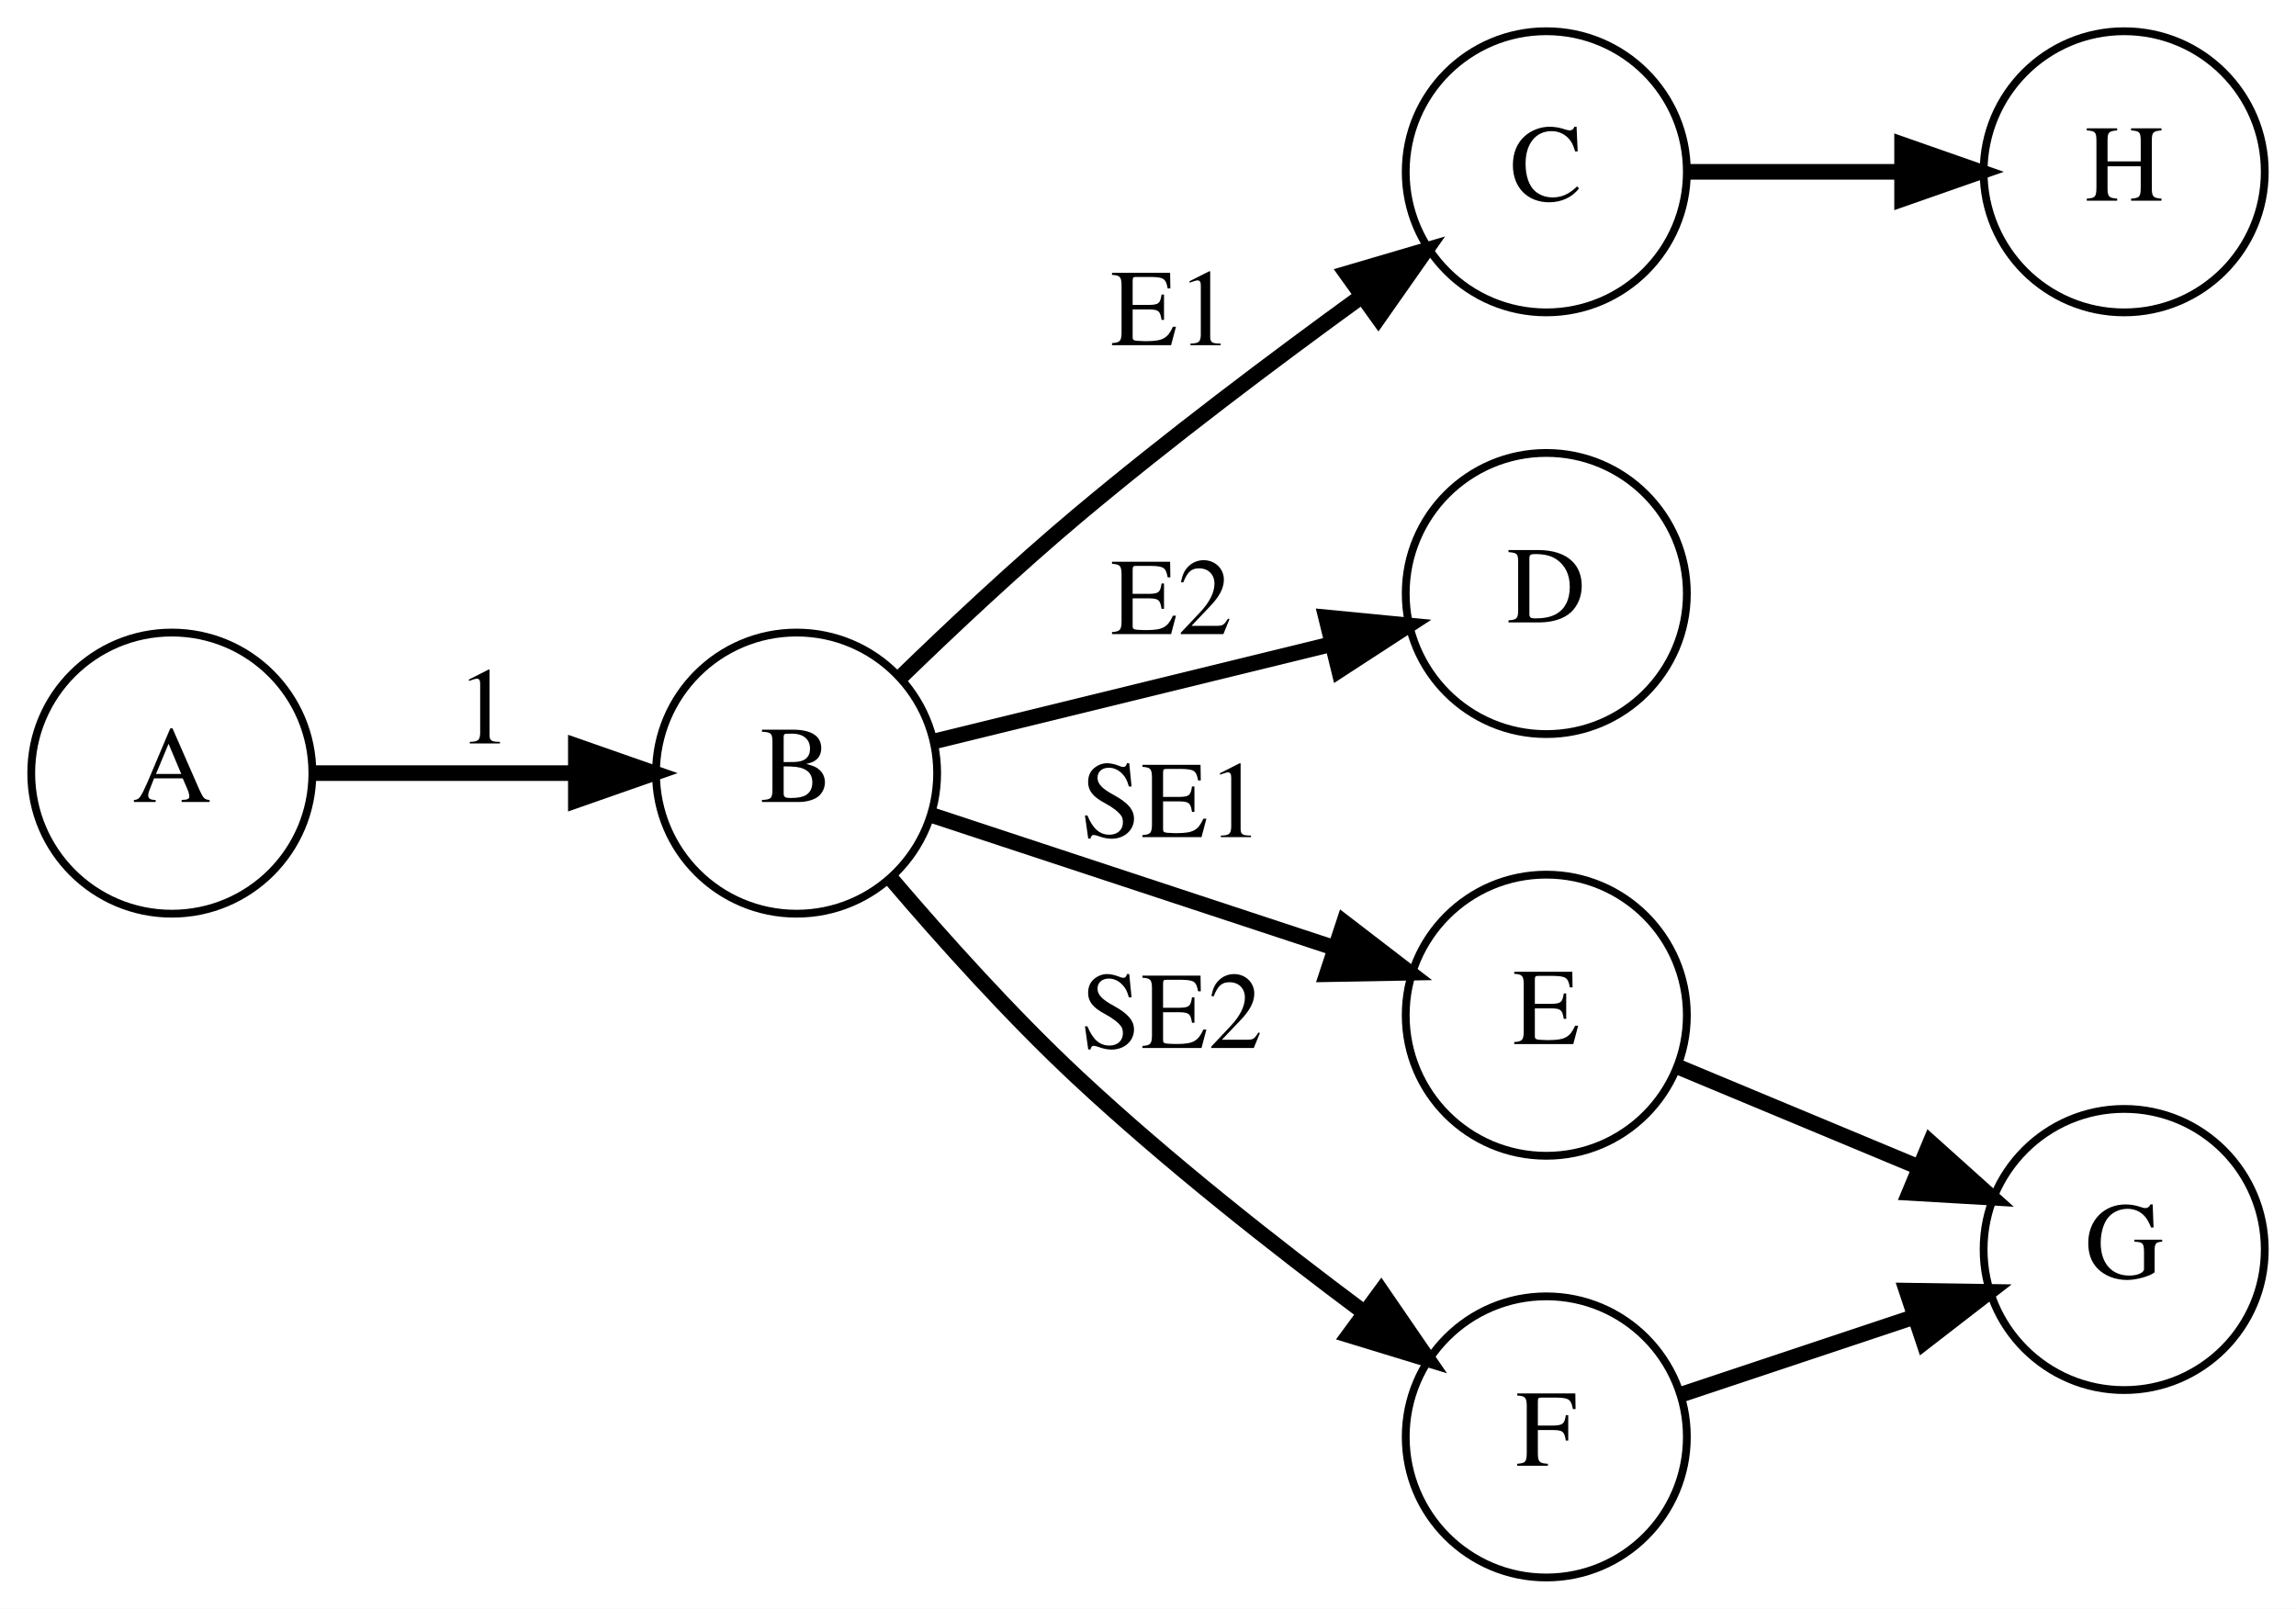
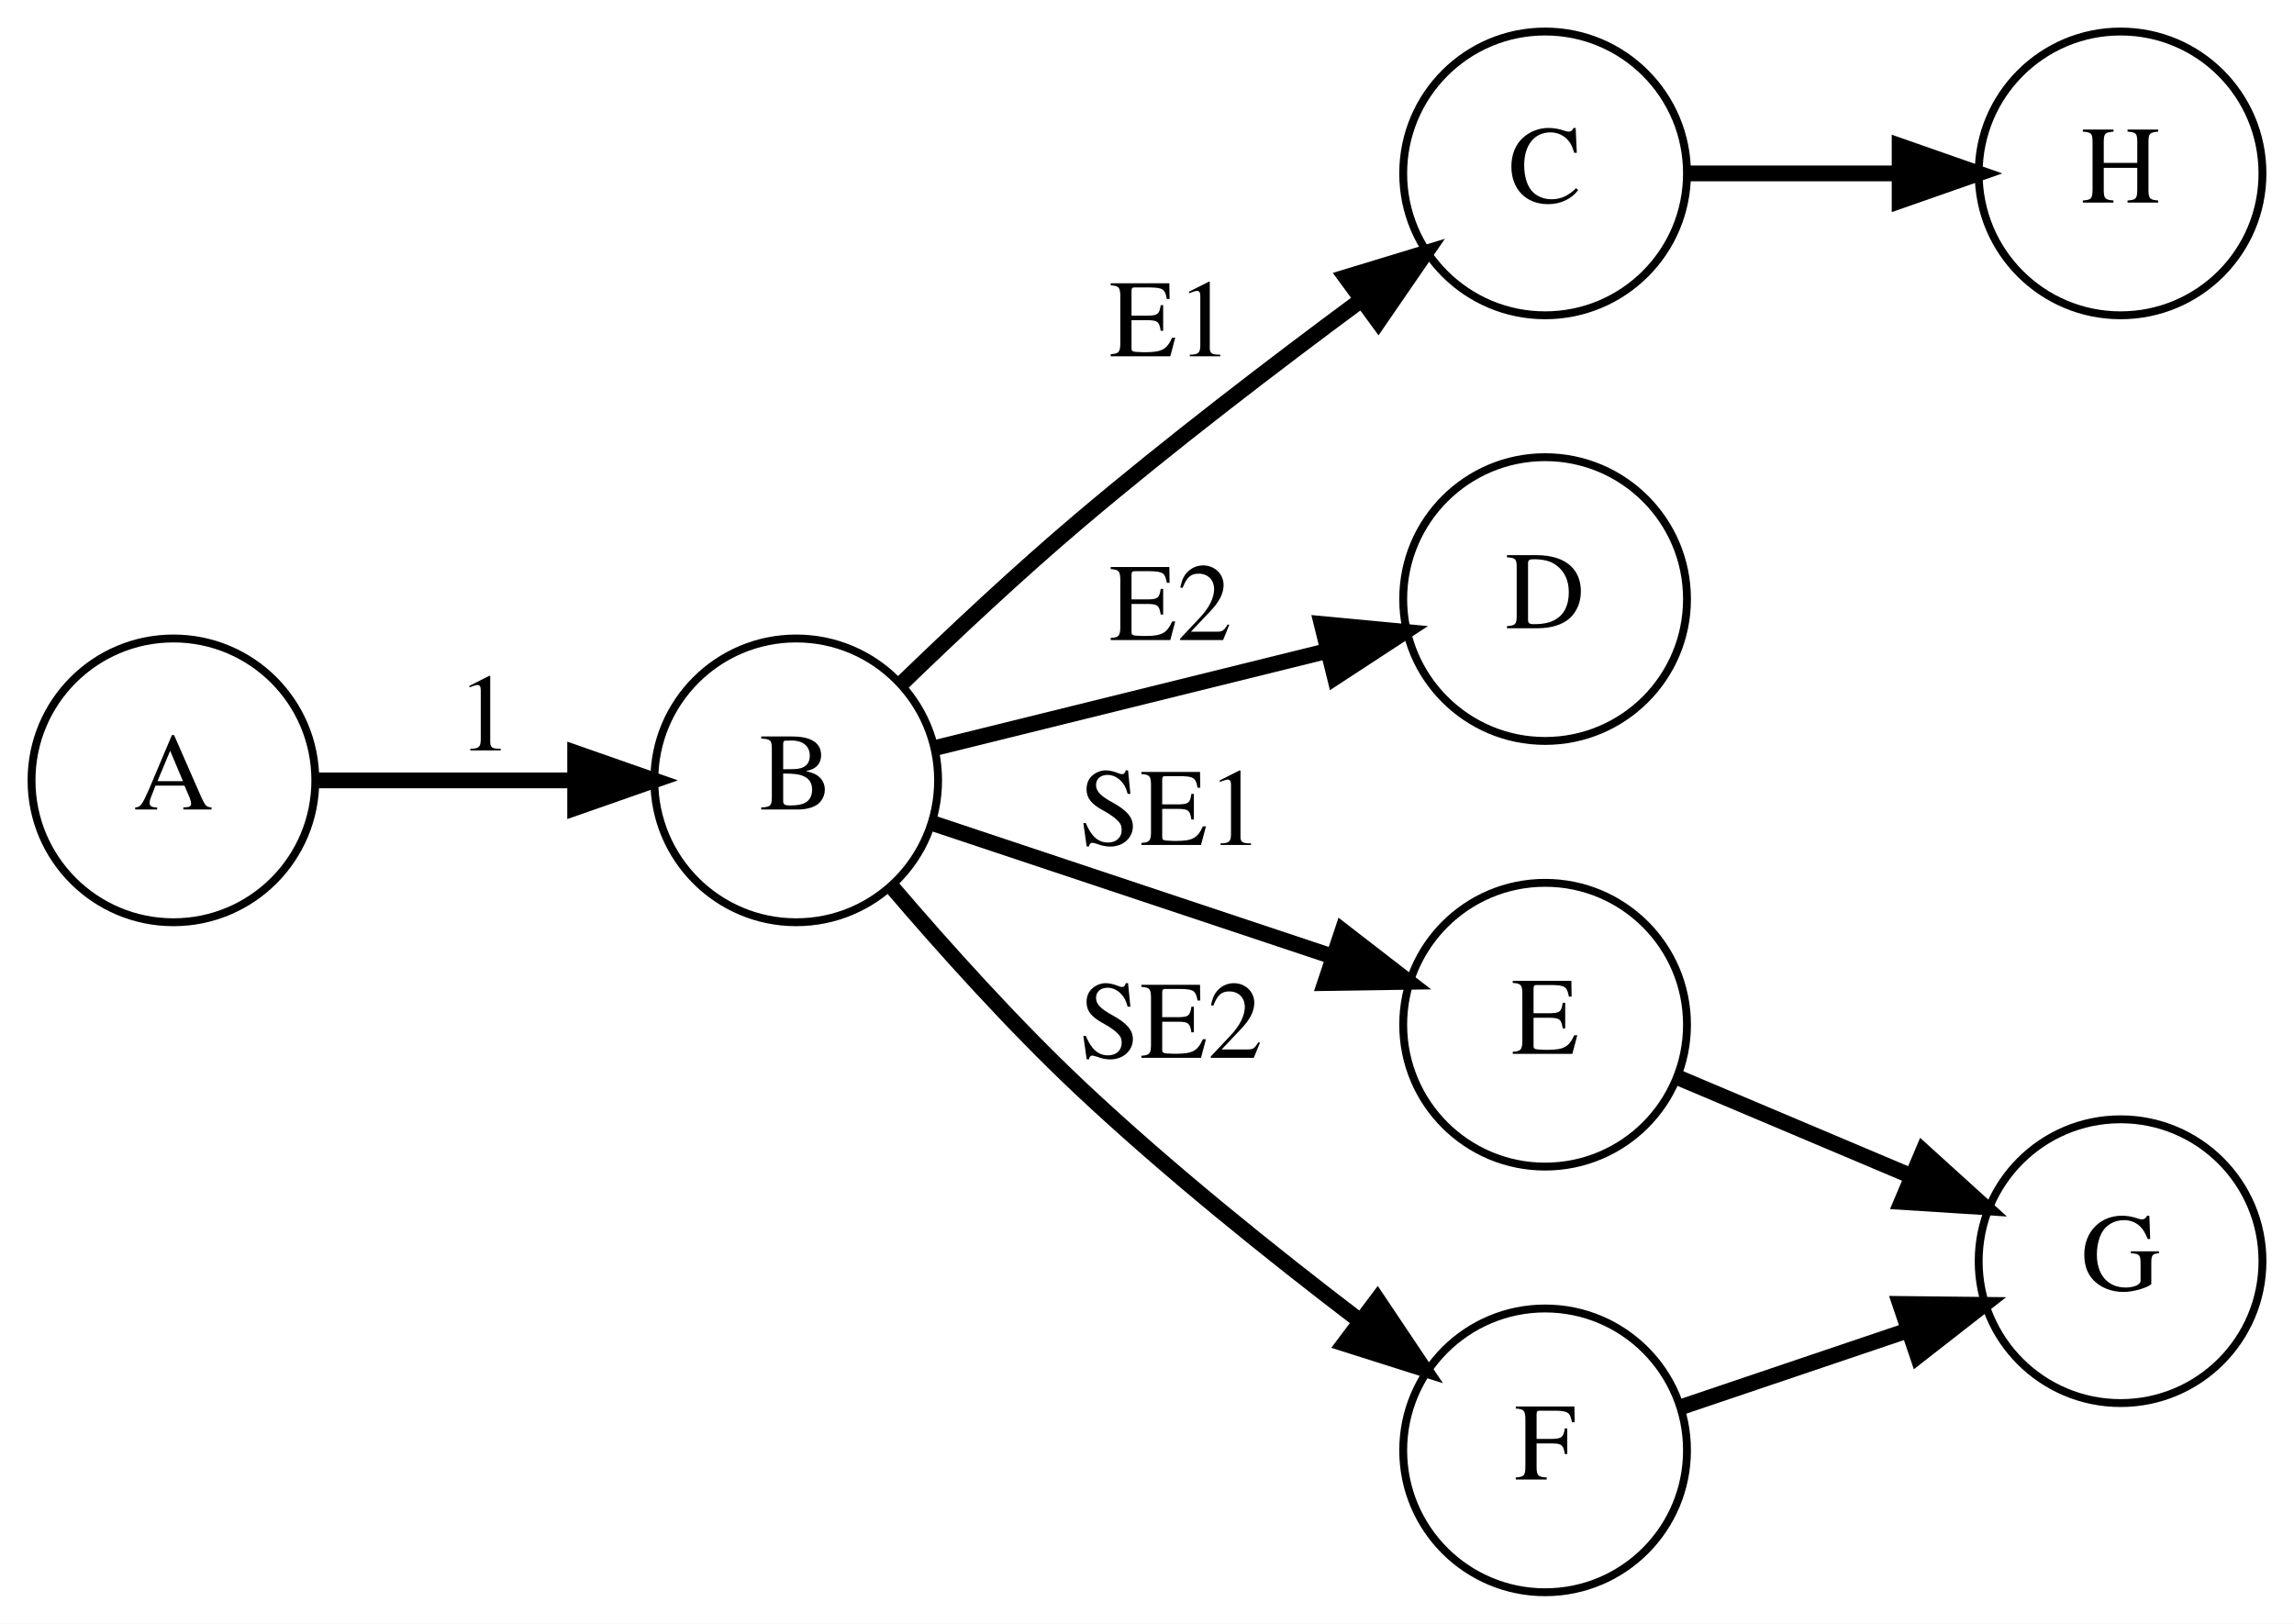
- <svg xmlns="http://www.w3.org/2000/svg" width="294pt" height="206pt" viewBox="0.00 0.00 294.00 206.00">
+ <svg xmlns="http://www.w3.org/2000/svg" width="291pt" height="206pt" viewBox="0.00 0.00 291.00 206.00">
  <g id="graph0" class="graph" transform="scale(1 1) rotate(0) translate(4 202)">
-     <polygon fill="white" stroke="none" points="-4,4 -4,-202 290,-202 290,4 -4,4" />
+     <polygon fill="white" stroke="none" points="-4,4 -4,-202 287,-202 287,4 -4,4" />
    <g id="node1" class="node">
      <ellipse fill="none" stroke="black" cx="18" cy="-103" rx="18" ry="18" />
      <text text-anchor="middle" x="18" y="-99.3" font-family="Times,serif" font-size="14.00">A</text>
    </g>
    <g id="node2" class="node">
-       <ellipse fill="none" stroke="black" cx="98" cy="-103" rx="18" ry="18" />
-       <text text-anchor="middle" x="98" y="-99.3" font-family="Times,serif" font-size="14.00">B</text>
+       <ellipse fill="none" stroke="black" cx="97" cy="-103" rx="18" ry="18" />
+       <text text-anchor="middle" x="97" y="-99.3" font-family="Times,serif" font-size="14.00">B</text>
    </g>
    <g id="edge1" class="edge">
-       <path fill="none" stroke="black" stroke-width="2" d="M36.311,-103C46.106,-103 58.578,-103 69.665,-103" />
-       <polygon fill="black" stroke="black" stroke-width="2" points="69.738,-106.5 79.738,-103 69.738,-99.5 69.738,-106.5" />
-       <text text-anchor="middle" x="58" y="-106.8" font-family="Times,serif" font-size="14.00">1</text>
+       <path fill="none" stroke="black" stroke-width="2" d="M36.089,-103C45.659,-103 57.817,-103 68.677,-103" />
+       <polygon fill="black" stroke="black" stroke-width="2" points="68.959,-106.5 78.959,-103 68.959,-99.5 68.959,-106.5" />
+       <text text-anchor="middle" x="57.5" y="-106.8" font-family="Times,serif" font-size="14.00">1</text>
    </g>
    <g id="node3" class="node">
-       <ellipse fill="none" stroke="black" cx="194" cy="-180" rx="18" ry="18" />
-       <text text-anchor="middle" x="194" y="-176.3" font-family="Times,serif" font-size="14.00">C</text>
+       <ellipse fill="none" stroke="black" cx="192" cy="-180" rx="18" ry="18" />
+       <text text-anchor="middle" x="192" y="-176.3" font-family="Times,serif" font-size="14.00">C</text>
    </g>
    <g id="edge2" class="edge">
-       <path fill="none" stroke="black" stroke-width="2" d="M111.316,-115.274C117.882,-121.647 126.197,-129.449 134,-136 145.583,-145.724 159.067,-155.862 170.219,-163.952" />
-       <polygon fill="black" stroke="black" stroke-width="2" points="168.416,-166.967 178.581,-169.955 172.498,-161.28 168.416,-166.967" />
-       <text text-anchor="middle" x="146" y="-157.8" font-family="Times,serif" font-size="14.00">E1</text>
+       <path fill="none" stroke="black" stroke-width="2" d="M110.338,-115.248C116.91,-121.614 125.224,-129.417 133,-136 144.418,-145.666 157.676,-155.799 168.632,-163.902" />
+       <polygon fill="black" stroke="black" stroke-width="2" points="166.709,-166.832 176.845,-169.917 170.845,-161.185 166.709,-166.832" />
+       <text text-anchor="middle" x="144.5" y="-156.8" font-family="Times,serif" font-size="14.00">E1</text>
    </g>
    <g id="node4" class="node">
-       <ellipse fill="none" stroke="black" cx="194" cy="-126" rx="18" ry="18" />
-       <text text-anchor="middle" x="194" y="-122.3" font-family="Times,serif" font-size="14.00">D</text>
+       <ellipse fill="none" stroke="black" cx="192" cy="-126" rx="18" ry="18" />
+       <text text-anchor="middle" x="192" y="-122.3" font-family="Times,serif" font-size="14.00">D</text>
    </g>
    <g id="edge3" class="edge">
-       <path fill="none" stroke="black" stroke-width="2" d="M115.805,-107.112C129.841,-110.546 150.106,-115.505 166.351,-119.48" />
-       <polygon fill="black" stroke="black" stroke-width="2" points="165.795,-122.947 176.34,-121.924 167.459,-116.147 165.795,-122.947" />
-       <text text-anchor="middle" x="146" y="-120.8" font-family="Times,serif" font-size="14.00">E2</text>
+       <path fill="none" stroke="black" stroke-width="2" d="M114.627,-107.112C128.427,-110.525 148.315,-115.444 164.337,-119.406" />
+       <polygon fill="black" stroke="black" stroke-width="2" points="163.656,-122.843 174.204,-121.846 165.337,-116.048 163.656,-122.843" />
+       <text text-anchor="middle" x="144.5" y="-120.8" font-family="Times,serif" font-size="14.00">E2</text>
    </g>
    <g id="node5" class="node">
-       <ellipse fill="none" stroke="black" cx="194" cy="-72" rx="18" ry="18" />
-       <text text-anchor="middle" x="194" y="-68.3" font-family="Times,serif" font-size="14.00">E</text>
+       <ellipse fill="none" stroke="black" cx="192" cy="-72" rx="18" ry="18" />
+       <text text-anchor="middle" x="192" y="-68.3" font-family="Times,serif" font-size="14.00">E</text>
    </g>
    <g id="edge4" class="edge">
-       <path fill="none" stroke="black" stroke-width="2" d="M115.374,-97.6C129.574,-92.917 150.382,-86.055 166.88,-80.614" />
-       <polygon fill="black" stroke="black" stroke-width="2" points="168.098,-83.898 176.499,-77.442 165.906,-77.25 168.098,-83.898" />
-       <text text-anchor="middle" x="146" y="-94.8" font-family="Times,serif" font-size="14.00">SE1</text>
+       <path fill="none" stroke="black" stroke-width="2" d="M114.199,-97.6C128.249,-92.917 148.835,-86.055 165.158,-80.614" />
+       <polygon fill="black" stroke="black" stroke-width="2" points="166.294,-83.925 174.674,-77.442 164.081,-77.284 166.294,-83.925" />
+       <text text-anchor="middle" x="144.5" y="-94.8" font-family="Times,serif" font-size="14.00">SE1</text>
    </g>
    <g id="node6" class="node">
-       <ellipse fill="none" stroke="black" cx="194" cy="-18" rx="18" ry="18" />
-       <text text-anchor="middle" x="194" y="-14.3" font-family="Times,serif" font-size="14.00">F</text>
+       <ellipse fill="none" stroke="black" cx="192" cy="-18" rx="18" ry="18" />
+       <text text-anchor="middle" x="192" y="-14.3" font-family="Times,serif" font-size="14.00">F</text>
    </g>
    <g id="edge5" class="edge">
-       <path fill="none" stroke="black" stroke-width="2" d="M110.114,-89.458C116.736,-81.695 125.486,-71.945 134,-64 145.502,-53.267 159.328,-42.393 170.704,-33.914" />
-       <polygon fill="black" stroke="black" stroke-width="2" points="172.855,-36.676 178.846,-27.938 168.714,-31.033 172.855,-36.676" />
-       <text text-anchor="middle" x="146" y="-67.8" font-family="Times,serif" font-size="14.00">SE2</text>
+       <path fill="none" stroke="black" stroke-width="2" d="M109.139,-89.485C115.769,-81.73 124.519,-71.98 133,-64 144.078,-53.576 157.311,-42.958 168.337,-34.554" />
+       <polygon fill="black" stroke="black" stroke-width="2" points="170.727,-37.136 176.624,-28.334 166.525,-31.538 170.727,-37.136" />
+       <text text-anchor="middle" x="144.5" y="-67.8" font-family="Times,serif" font-size="14.00">SE2</text>
    </g>
    <g id="node8" class="node">
-       <ellipse fill="none" stroke="black" cx="268" cy="-180" rx="18" ry="18" />
-       <text text-anchor="middle" x="268" y="-176.3" font-family="Times,serif" font-size="14.00">H</text>
+       <ellipse fill="none" stroke="black" cx="265" cy="-180" rx="18" ry="18" />
+       <text text-anchor="middle" x="265" y="-176.3" font-family="Times,serif" font-size="14.00">H</text>
    </g>
    <g id="edge8" class="edge">
-       <path fill="none" stroke="black" stroke-width="2" d="M212.063,-180C220.193,-180 230.124,-180 239.295,-180" />
-       <polygon fill="black" stroke="black" stroke-width="2" points="239.559,-183.5 249.559,-180 239.559,-176.5 239.559,-183.5" />
+       <path fill="none" stroke="black" stroke-width="2" d="M210.187,-180C218.211,-180 227.953,-180 236.931,-180" />
+       <polygon fill="black" stroke="black" stroke-width="2" points="236.971,-183.5 246.971,-180 236.971,-176.5 236.971,-183.5" />
    </g>
    <g id="node7" class="node">
-       <ellipse fill="none" stroke="black" cx="268" cy="-42" rx="18" ry="18" />
-       <text text-anchor="middle" x="268" y="-38.3" font-family="Times,serif" font-size="14.00">G</text>
+       <ellipse fill="none" stroke="black" cx="265" cy="-42" rx="18" ry="18" />
+       <text text-anchor="middle" x="265" y="-38.3" font-family="Times,serif" font-size="14.00">G</text>
    </g>
    <g id="edge7" class="edge">
-       <path fill="none" stroke="black" stroke-width="2" d="M210.979,-65.342C220.021,-61.575 231.534,-56.778 241.768,-52.513" />
-       <polygon fill="black" stroke="black" stroke-width="2" points="243.181,-55.716 251.066,-48.639 240.489,-49.255 243.181,-55.716" />
+       <path fill="none" stroke="black" stroke-width="2" d="M208.757,-65.342C217.459,-61.665 228.482,-57.008 238.388,-52.822" />
+       <polygon fill="black" stroke="black" stroke-width="2" points="239.945,-55.964 247.795,-48.847 237.221,-49.516 239.945,-55.964" />
    </g>
    <g id="edge6" class="edge">
-       <path fill="none" stroke="black" stroke-width="2" d="M211.338,-23.446C220.083,-26.361 231.062,-30.021 240.953,-33.318" />
-       <polygon fill="black" stroke="black" stroke-width="2" points="240.133,-36.734 250.727,-36.576 242.347,-30.093 240.133,-36.734" />
+       <path fill="none" stroke="black" stroke-width="2" d="M209.467,-23.566C217.98,-26.444 228.567,-30.023 238.141,-33.259" />
+       <polygon fill="black" stroke="black" stroke-width="2" points="237.028,-36.577 247.622,-36.464 239.269,-29.946 237.028,-36.577" />
    </g>
  </g>
</svg>
